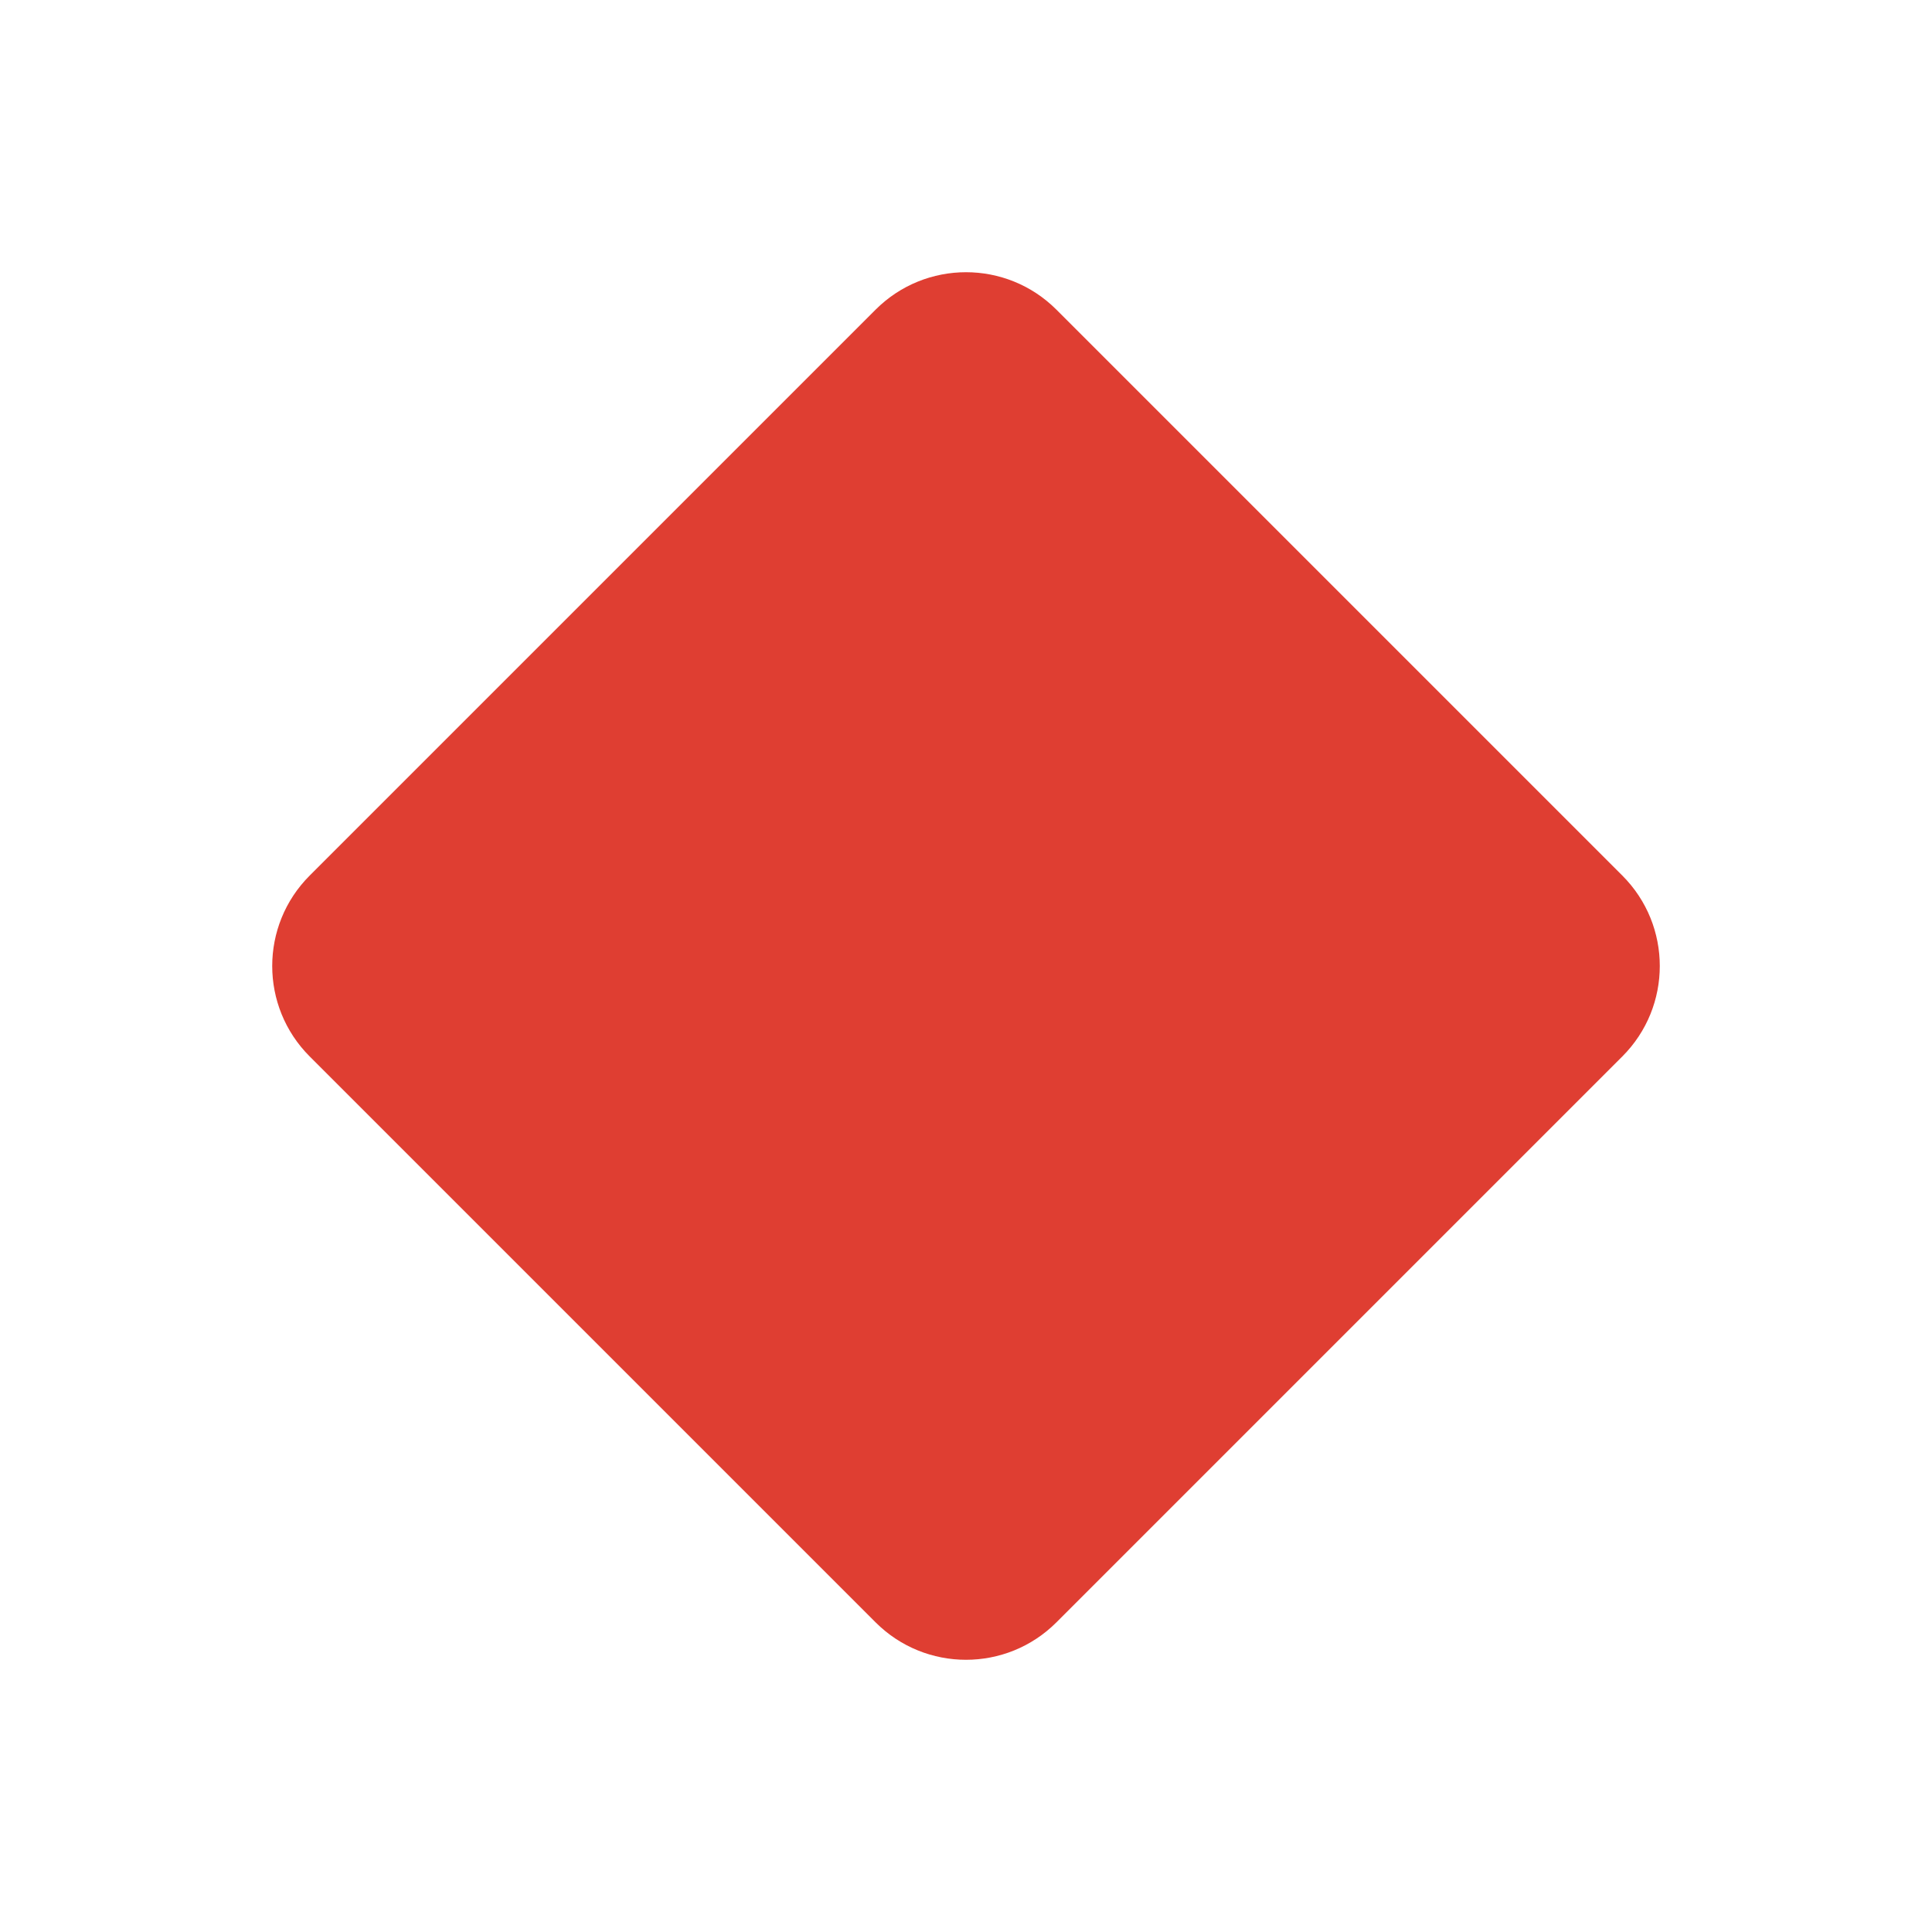
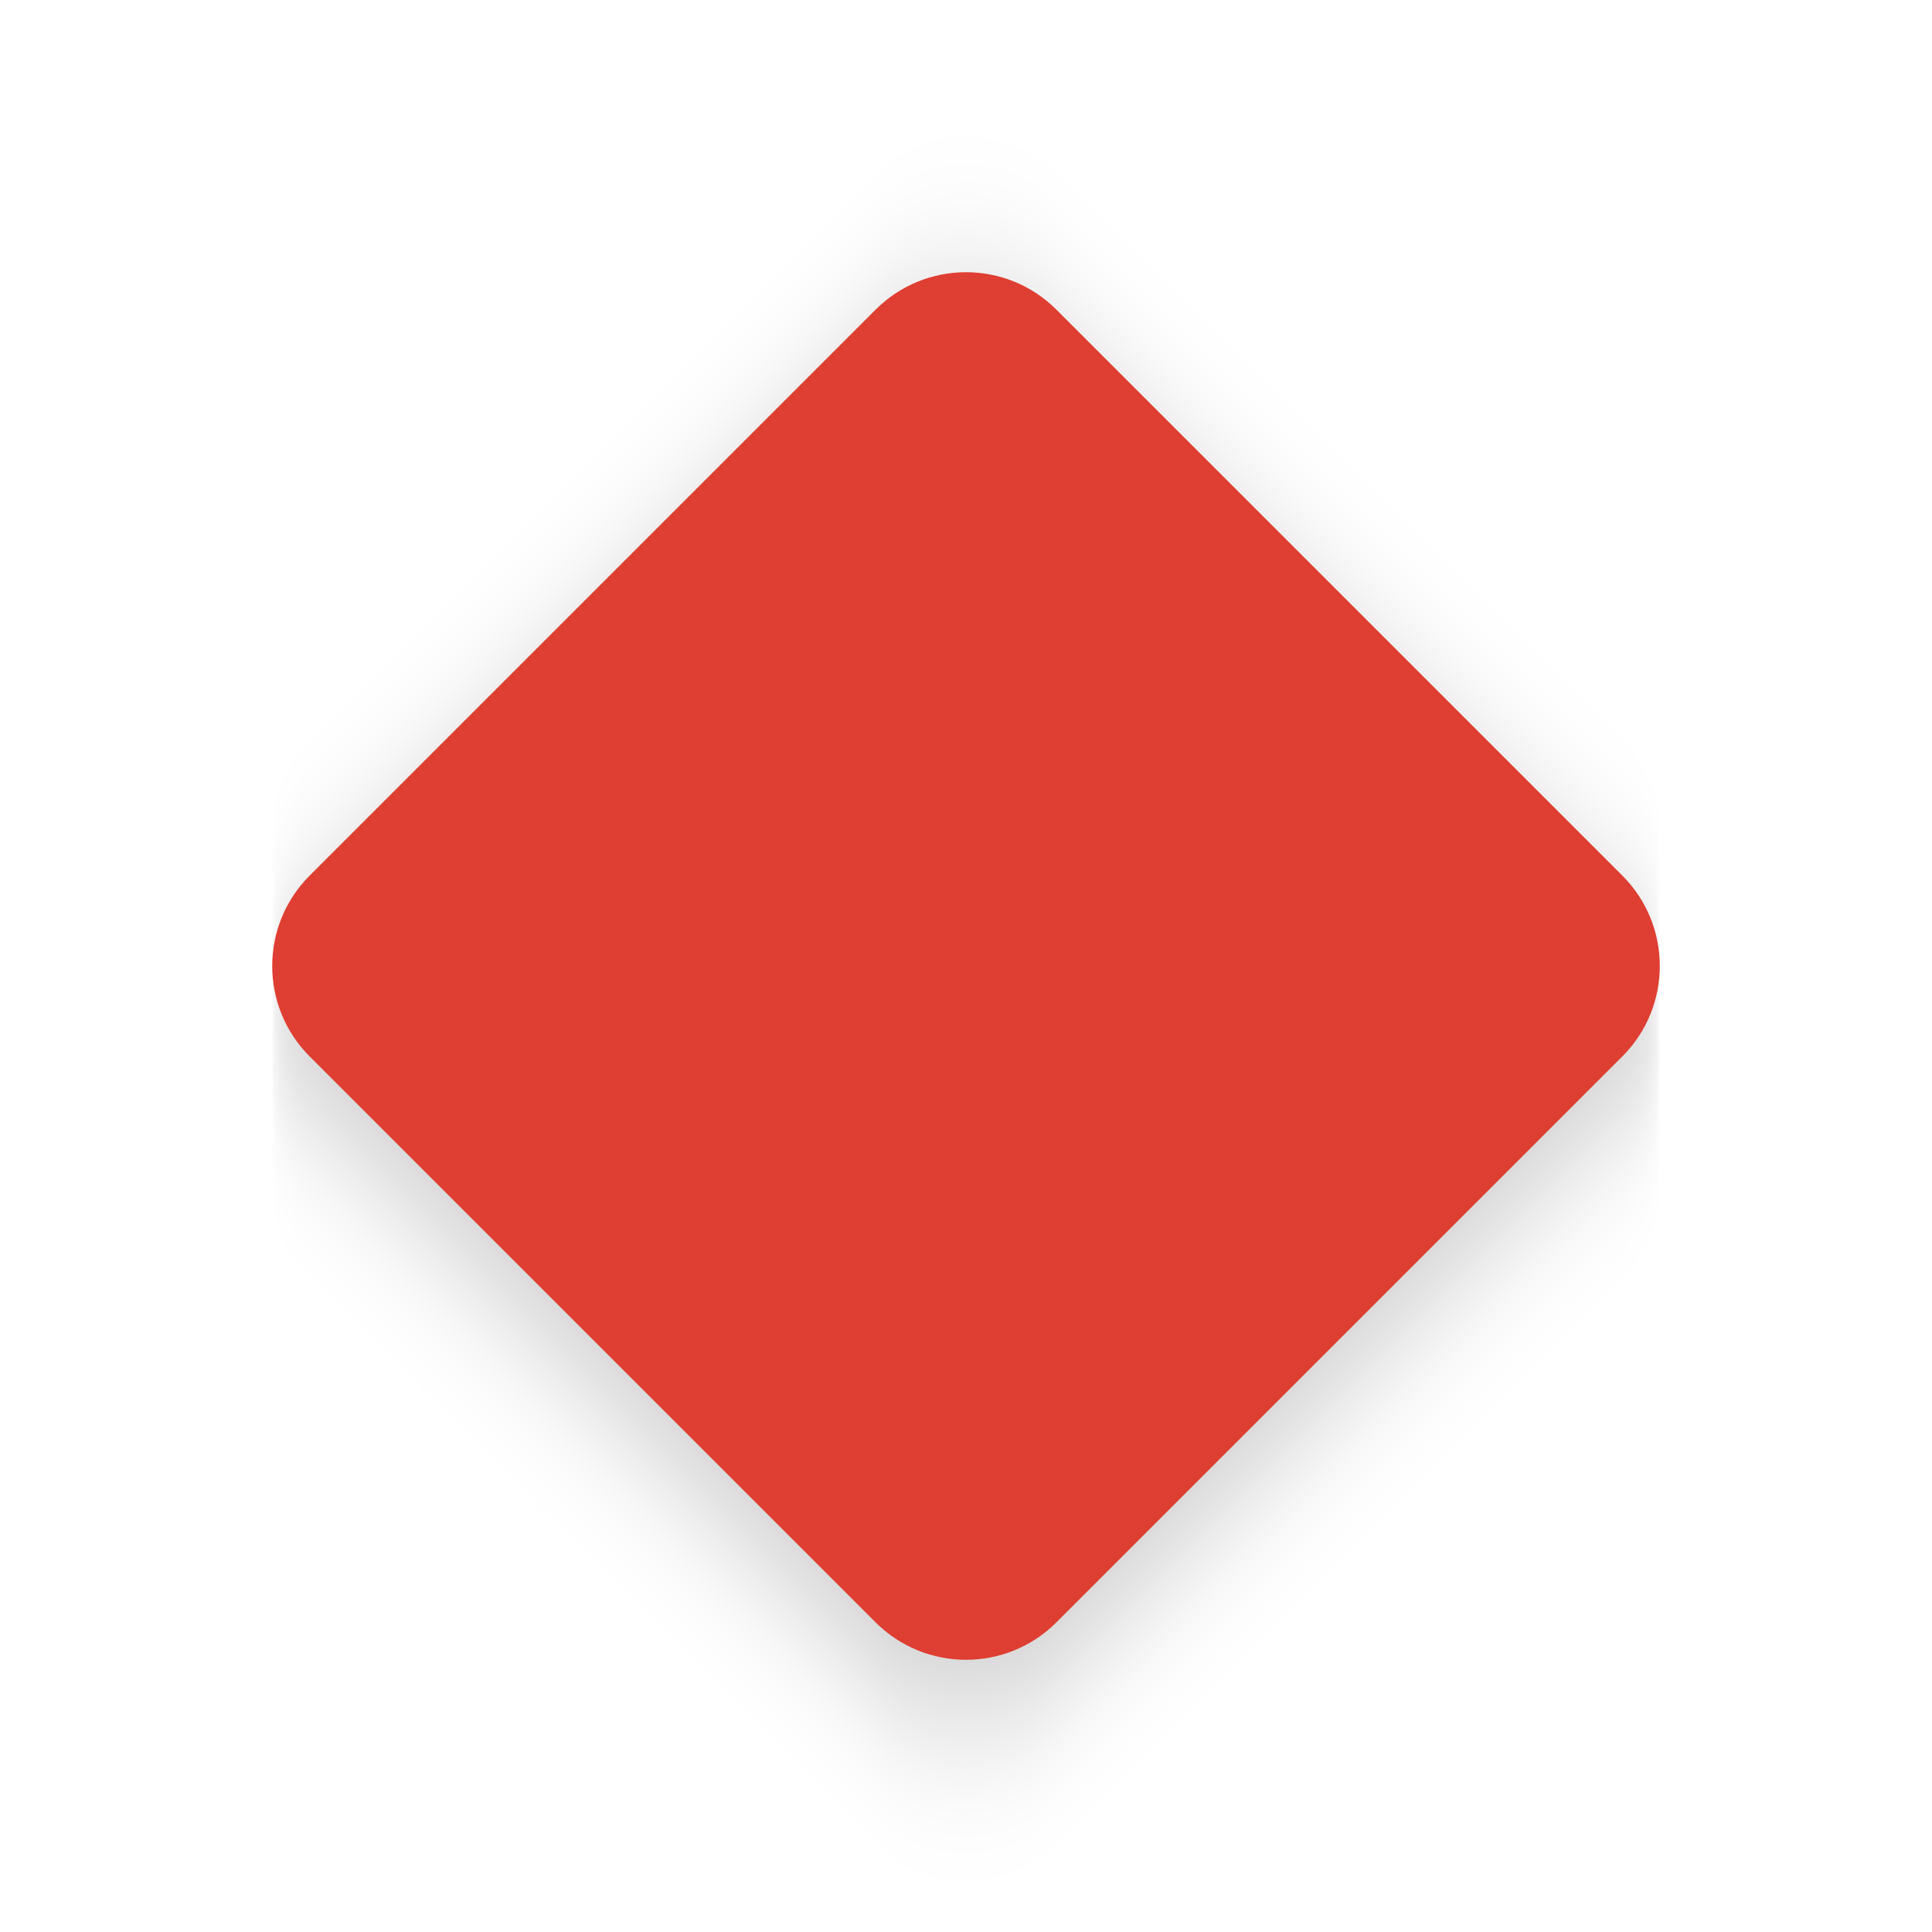
<svg xmlns="http://www.w3.org/2000/svg" id="svg2" version="1.1" width="128" height="128" viewBox="0 0 128 128">
  <defs id="defs6">
    <filter style="color-interpolation-filters:sRGB;" id="filter4331">
      <feFlood flood-opacity="0.2" flood-color="rgb(0,0,0)" result="flood" id="feFlood4333" />
      <feComposite in="flood" in2="SourceGraphic" operator="in" result="composite1" id="feComposite4335" />
      <feGaussianBlur in="composite1" stdDeviation="4" result="blur" id="feGaussianBlur4337" />
      <feOffset dx="0" dy="4" result="offset" id="feOffset4339" />
      <feComposite in="SourceGraphic" in2="offset" operator="over" result="composite2" id="feComposite4341" />
    </filter>
    <filter style="color-interpolation-filters:sRGB;" id="filter4355">
      <feFlood flood-opacity="0.2" flood-color="rgb(0,0,0)" result="flood" id="feFlood4357" />
      <feComposite in="flood" in2="SourceGraphic" operator="in" result="composite1" id="feComposite4359" />
      <feGaussianBlur in="composite1" stdDeviation="4" result="blur" id="feGaussianBlur4361" />
      <feOffset dx="0" dy="4" result="offset" id="feOffset4363" />
      <feComposite in="SourceGraphic" in2="offset" operator="over" result="composite2" id="feComposite4365" />
    </filter>
+     <filter style="color-interpolation-filters:sRGB;" id="filter4159">
+       <feFlood flood-opacity="0.2" flood-color="rgb(0,0,0)" result="flood" id="feFlood4161" />
+       <feComposite in="flood" in2="SourceGraphic" operator="in" result="composite1" id="feComposite4163" />
+       <feGaussianBlur in="composite1" stdDeviation="2" result="blur" id="feGaussianBlur4165" />
+       <feOffset dx="4.57967e-15" dy="4" result="offset" id="feOffset4167" />
+       <feComposite in="SourceGraphic" in2="offset" operator="over" result="composite2" id="feComposite4169" />
+     </filter>
+     <filter style="color-interpolation-filters:sRGB;" id="filter4183">
+       <feFlood flood-opacity="0.2" flood-color="rgb(0,0,0)" result="flood" id="feFlood4185" />
+       <feComposite in="flood" in2="SourceGraphic" operator="in" result="composite1" id="feComposite4187" />
+       <feGaussianBlur in="composite1" stdDeviation="4" result="blur" id="feGaussianBlur4189" />
+       <feOffset dx="2" dy="4" result="offset" id="feOffset4191" />
+       <feComposite in="SourceGraphic" in2="offset" operator="over" result="fbSourceGraphic" id="feComposite4193" />
+       <feColorMatrix result="fbSourceGraphicAlpha" in="fbSourceGraphic" values="0 0 0 -1 0 0 0 0 -1 0 0 0 0 -1 0 0 0 0 1 0" id="feColorMatrix4195" />
+       <feFlood id="feFlood4197" flood-opacity="0.2" flood-color="rgb(0,0,0)" result="flood" in="fbSourceGraphic" />
+       <feComposite id="feComposite4199" in2="fbSourceGraphic" in="flood" operator="in" result="composite1" />
+       <feGaussianBlur id="feGaussianBlur4201" in="composite1" stdDeviation="4" result="blur" />
+       <feOffset id="feOffset4203" dx="2" dy="4" result="offset" />
+       <feComposite id="feComposite4205" in2="offset" in="fbSourceGraphic" operator="over" result="fbSourceGraphic" />
+       <feColorMatrix result="fbSourceGraphicAlpha" in="fbSourceGraphic" values="0 0 0 -1 0 0 0 0 -1 0 0 0 0 -1 0 0 0 0 1 0" id="feColorMatrix4207" />
+       <feFlood id="feFlood4209" flood-opacity="0.2" flood-color="rgb(0,0,0)" result="flood" in="fbSourceGraphic" />
+       <feComposite id="feComposite4211" in2="fbSourceGraphic" in="flood" operator="in" result="composite1" />
+       <feGaussianBlur id="feGaussianBlur4213" in="composite1" stdDeviation="4" result="blur" />
+       <feOffset id="feOffset4215" dx="2" dy="4" result="offset" />
+       <feComposite id="feComposite4217" in2="offset" in="fbSourceGraphic" operator="over" result="composite2" />
+     </filter>
+     <filter style="color-interpolation-filters:sRGB;" id="filter4219">
+       <feFlood flood-opacity="0.2" flood-color="rgb(0,0,0)" result="flood" id="feFlood4221" />
+       <feComposite in="flood" in2="SourceGraphic" operator="in" result="composite1" id="feComposite4223" />
+       <feGaussianBlur in="composite1" stdDeviation="2" result="blur" id="feGaussianBlur4225" />
+       <feOffset dx="4" dy="4" result="offset" id="feOffset4227" />
+       <feComposite in="SourceGraphic" in2="offset" operator="over" result="composite2" id="feComposite4229" />
+     </filter>
+     <filter style="color-interpolation-filters:sRGB;" id="filter4231">
+       <feFlood flood-opacity="0.2" flood-color="rgb(0,0,0)" result="flood" id="feFlood4233" />
+       <feComposite in="flood" in2="SourceGraphic" operator="in" result="composite1" id="feComposite4235" />
+       <feGaussianBlur in="composite1" stdDeviation="2" result="blur" id="feGaussianBlur4237" />
+       <feOffset dx="4" dy="2" result="offset" id="feOffset4239" />
+       <feComposite in="SourceGraphic" in2="offset" operator="over" result="composite2" id="feComposite4241" />
+     </filter>
+     <filter style="color-interpolation-filters:sRGB;" id="filter4243">
+       <feFlood flood-opacity="0.2" flood-color="rgb(0,0,0)" result="flood" id="feFlood4245" />
+       <feComposite in="flood" in2="SourceGraphic" operator="in" result="composite1" id="feComposite4247" />
+       <feGaussianBlur in="composite1" stdDeviation="2" result="blur" id="feGaussianBlur4249" />
+       <feOffset dx="2" dy="2" result="offset" id="feOffset4251" />
+       <feComposite in="SourceGraphic" in2="offset" operator="over" result="fbSourceGraphic" id="feComposite4253" />
+       <feColorMatrix result="fbSourceGraphicAlpha" in="fbSourceGraphic" values="0 0 0 -1 0 0 0 0 -1 0 0 0 0 -1 0 0 0 0 1 0" id="feColorMatrix4255" />
+       <feFlood id="feFlood4257" flood-opacity="0.2" flood-color="rgb(0,0,0)" result="flood" in="fbSourceGraphic" />
+       <feComposite id="feComposite4259" in2="fbSourceGraphic" in="flood" operator="in" result="composite1" />
+       <feGaussianBlur id="feGaussianBlur4261" in="composite1" stdDeviation="2" result="blur" />
+       <feOffset id="feOffset4263" dx="2" dy="2" result="offset" />
+       <feComposite id="feComposite4265" in2="offset" in="fbSourceGraphic" operator="over" result="composite2" />
+     </filter>
+     <filter style="color-interpolation-filters:sRGB;" id="filter4267">
+       <feFlood flood-opacity="0.2" flood-color="rgb(0,0,0)" result="flood" id="feFlood4269" />
+       <feComposite in="flood" in2="SourceGraphic" operator="in" result="composite1" id="feComposite4271" />
+       <feGaussianBlur in="composite1" stdDeviation="4" result="blur" id="feGaussianBlur4273" />
+       <feOffset dx="2" dy="2" result="offset" id="feOffset4275" />
+       <feComposite in="SourceGraphic" in2="offset" operator="over" result="composite2" id="feComposite4277" />
+     </filter>
  </defs>
-   <rect style="opacity:1;fill:#df3e32;fill-opacity:1;stroke:none;stroke-width:2;stroke-linecap:round;stroke-linejoin:round;stroke-miterlimit:4;stroke-dasharray:none;stroke-opacity:1" id="rect4144" width="69.968" height="69.968" x="55.526" y="-34.984" ry="8.473" transform="matrix(0.7071068,0.7071068,-0.7071068,0.7071068,0,0)" />
+   <rect style="opacity:1;fill:#df3e32;fill-opacity:1;stroke:none;stroke-width:2;stroke-linecap:round;stroke-linejoin:round;stroke-miterlimit:4;stroke-dasharray:none;stroke-opacity:1;filter:url(#filter4267)" id="rect4144" width="69.968" height="69.968" x="55.526" y="-34.984" ry="8.473" transform="matrix(0.7071068,0.7071068,-0.7071068,0.7071068,0,0)" />
  <rect style="opacity:1;fill:none;fill-opacity:1;stroke:#743998;stroke-width:0;stroke-linecap:round;stroke-linejoin:round;stroke-miterlimit:4;stroke-dasharray:none;stroke-opacity:1" id="rect4329" width="69.968" height="69.968" x="55.526" y="-34.984" ry="8.473" transform="matrix(0.7071068,0.7071068,-0.7071068,0.7071068,0,0)" />
</svg>
